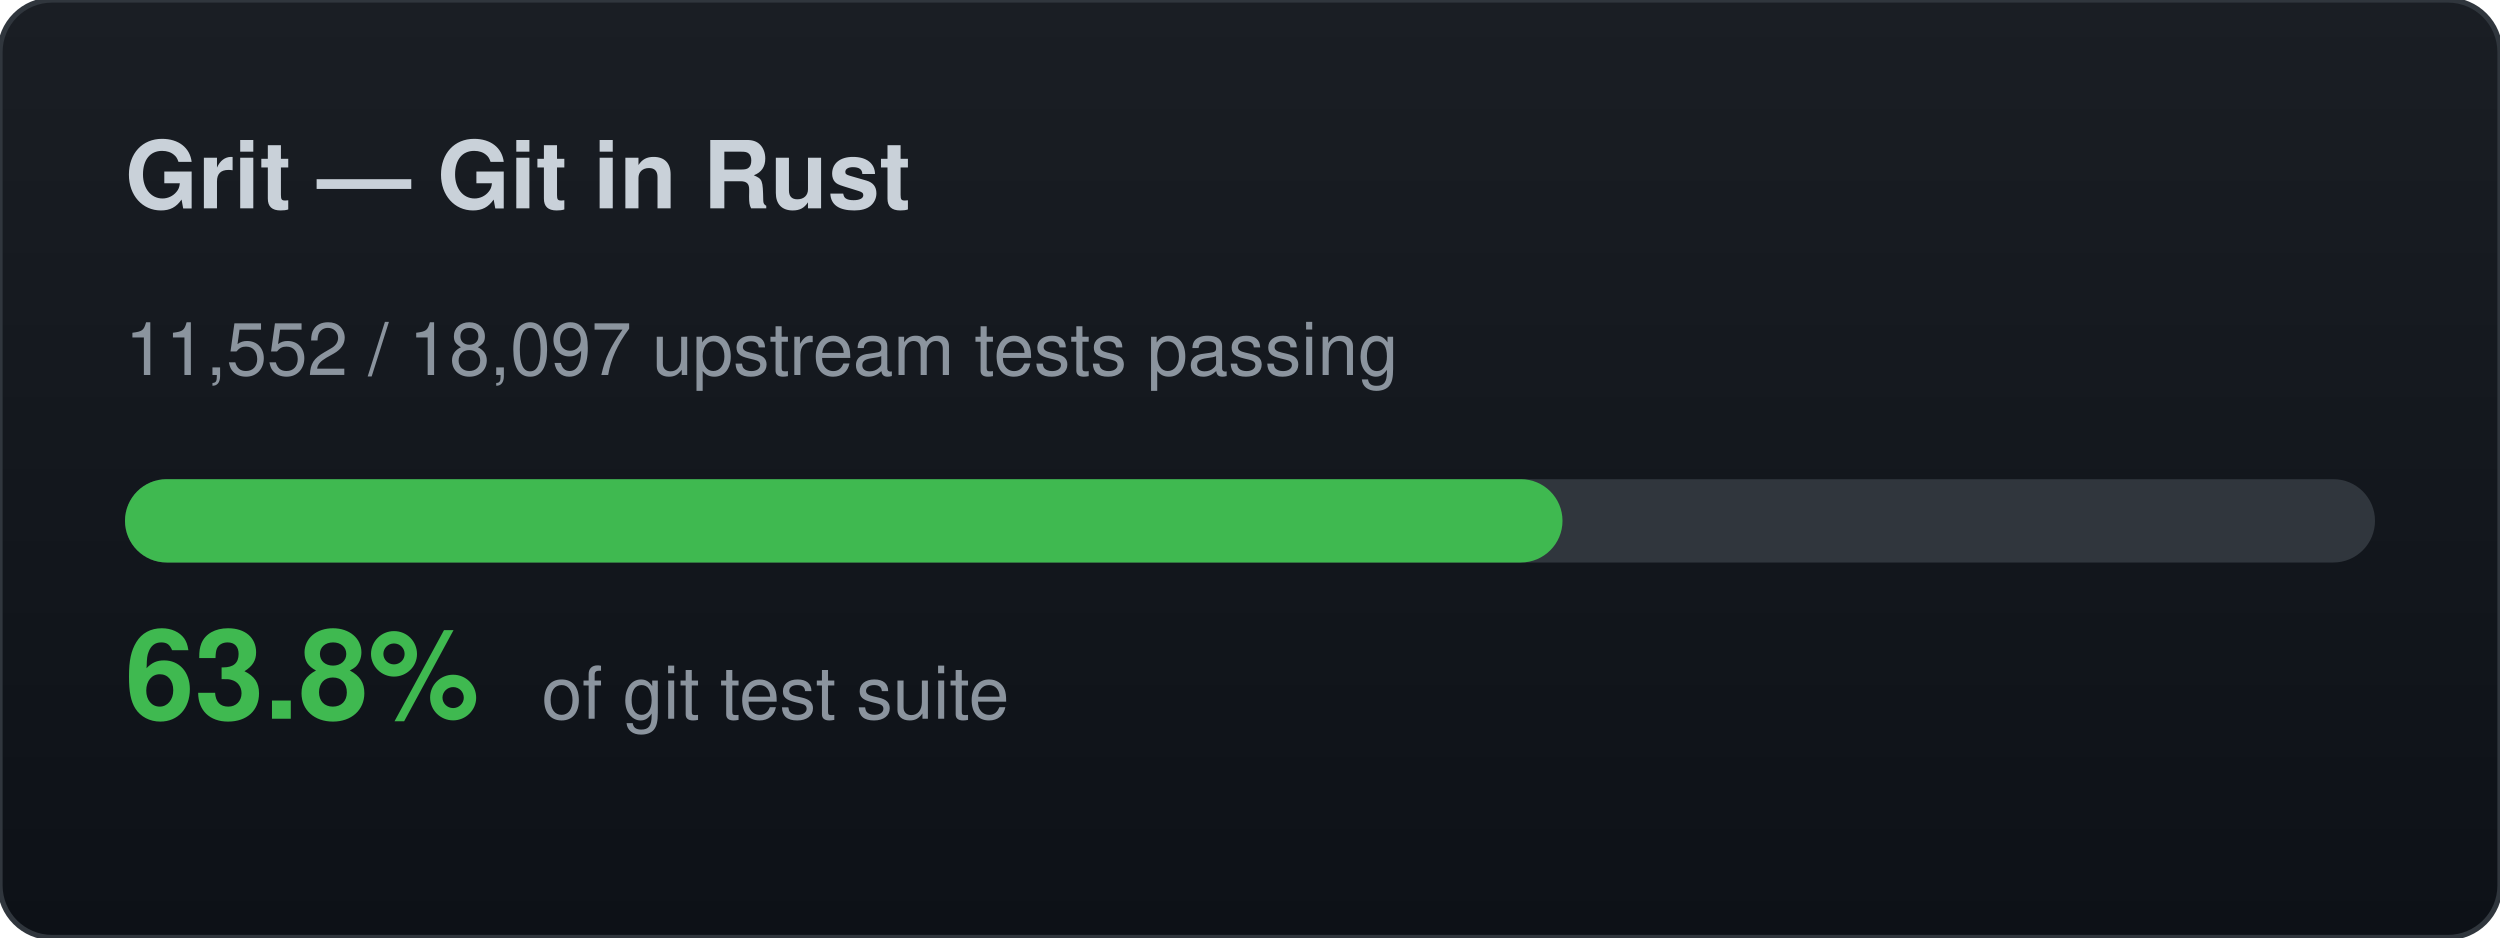
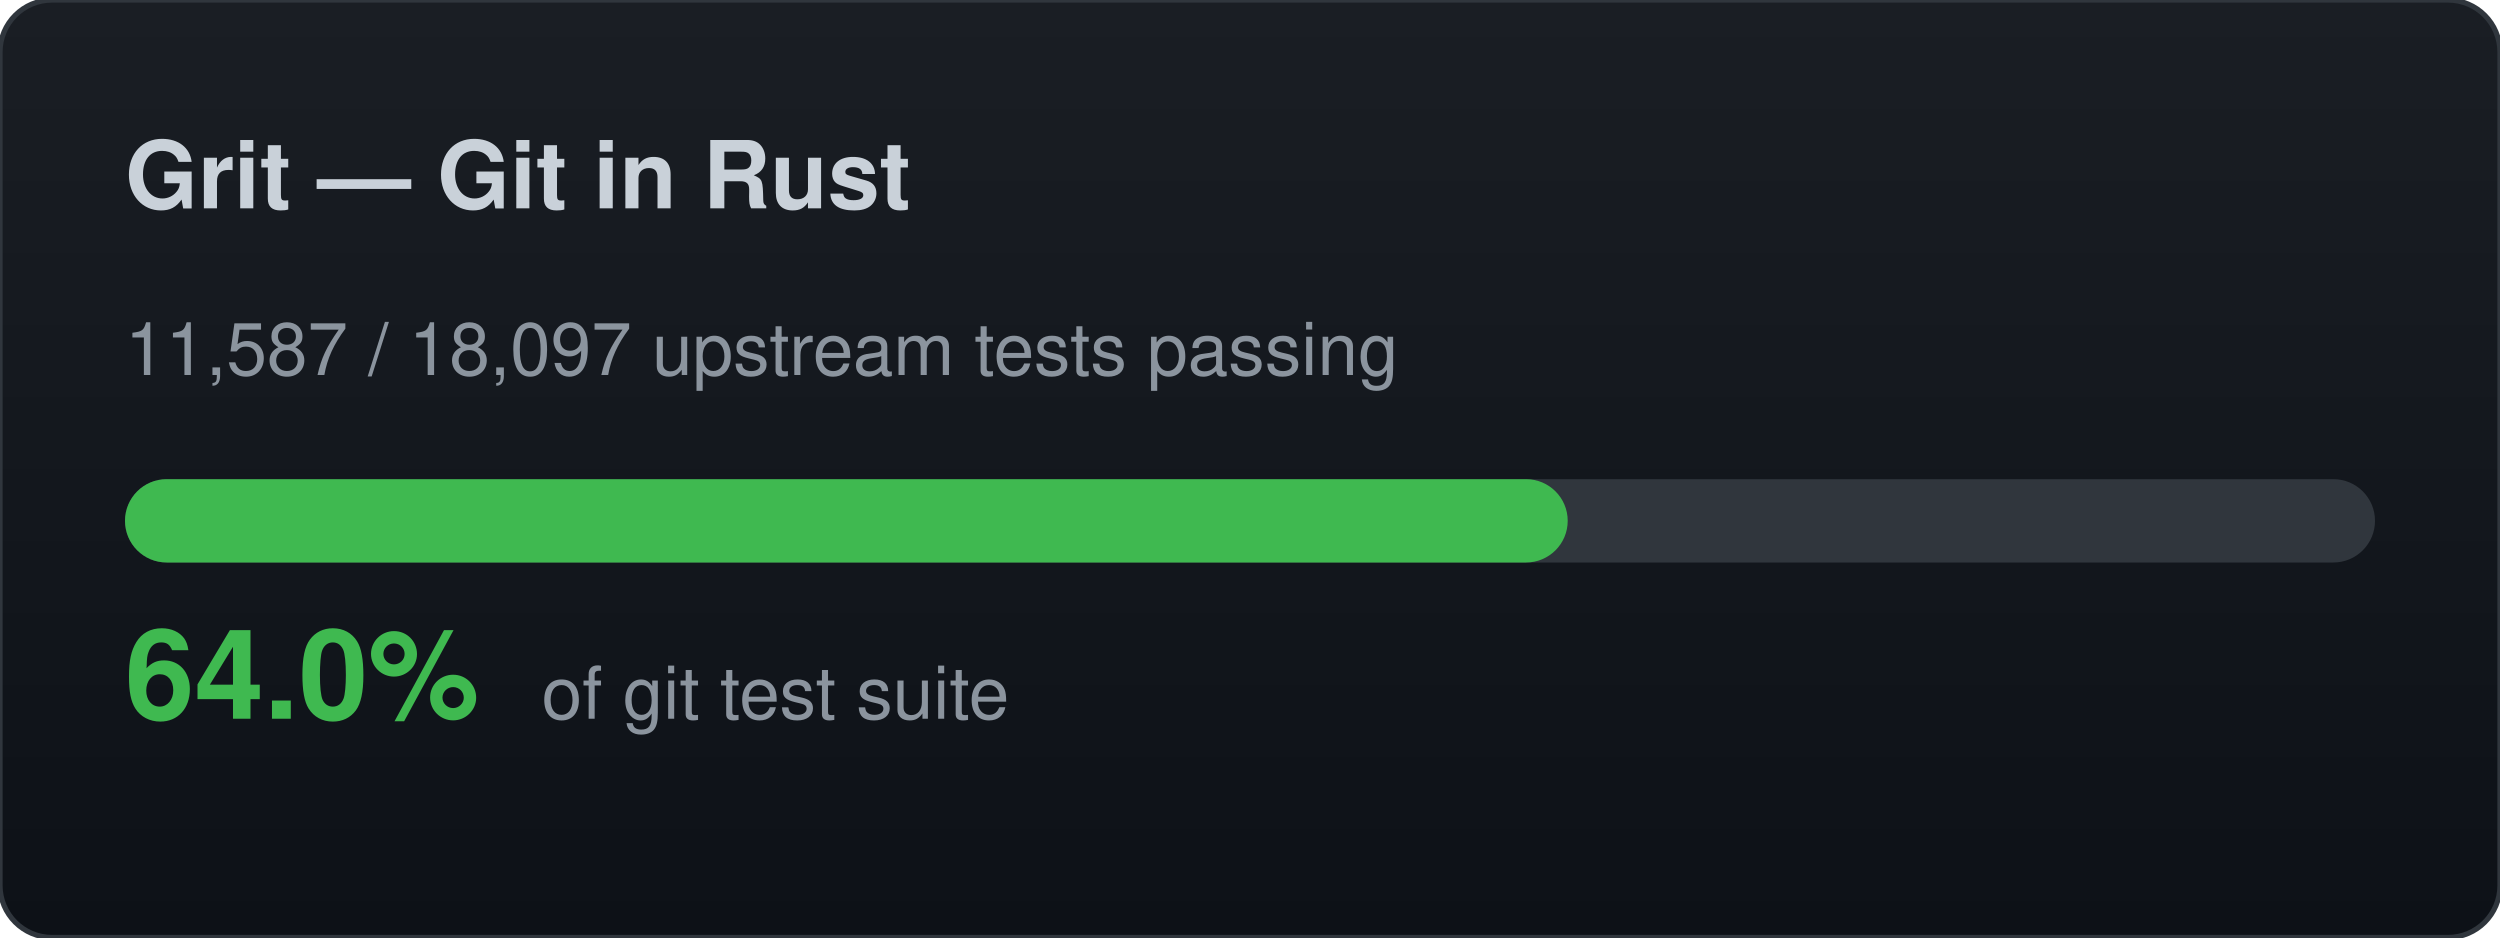
<svg xmlns="http://www.w3.org/2000/svg" width="480" height="180" viewBox="0 0 480 180">
  <defs>
    <linearGradient id="bg" x1="0" y1="0" x2="0" y2="1">
      <stop offset="0%" stop-color="#1a1e24" />
      <stop offset="100%" stop-color="#0d1117" />
    </linearGradient>
  </defs>
  <rect width="480" height="180" rx="10" fill="url(#bg)" stroke="#30363d" stroke-width="1" />
  <text x="24" y="40" font-family="-apple-system,BlinkMacSystemFont,Segoe UI,Helvetica,Arial,sans-serif" font-size="18" font-weight="700" fill="#c9d1d9">Grit — Git in Rust</text>
-   <text x="24" y="72" font-family="-apple-system,BlinkMacSystemFont,Segoe UI,Helvetica,Arial,sans-serif" font-size="14" fill="#8b949e">11,552 / 18,097 upstream tests passing</text>
+   <text x="24" y="72" font-family="-apple-system,BlinkMacSystemFont,Segoe UI,Helvetica,Arial,sans-serif" font-size="14" fill="#8b949e">11,587 / 18,097 upstream tests passing</text>
  <rect x="24" y="92" width="432" height="16" rx="8" fill="#30363d" />
-   <rect x="24" y="92" width="276" height="16" rx="8" fill="#3fb950" />
-   <text x="24" y="138" font-family="-apple-system,BlinkMacSystemFont,Segoe UI,Helvetica,Arial,sans-serif" font-size="24" font-weight="700" fill="#3fb950">63.8%</text>
+   <rect x="24" y="92" width="277" height="16" rx="8" fill="#3fb950" />
+   <text x="24" y="138" font-family="-apple-system,BlinkMacSystemFont,Segoe UI,Helvetica,Arial,sans-serif" font-size="24" font-weight="700" fill="#3fb950">64.0%</text>
  <text x="104" y="138" font-family="-apple-system,BlinkMacSystemFont,Segoe UI,Helvetica,Arial,sans-serif" font-size="14" fill="#8b949e">of git test suite</text>
</svg>
